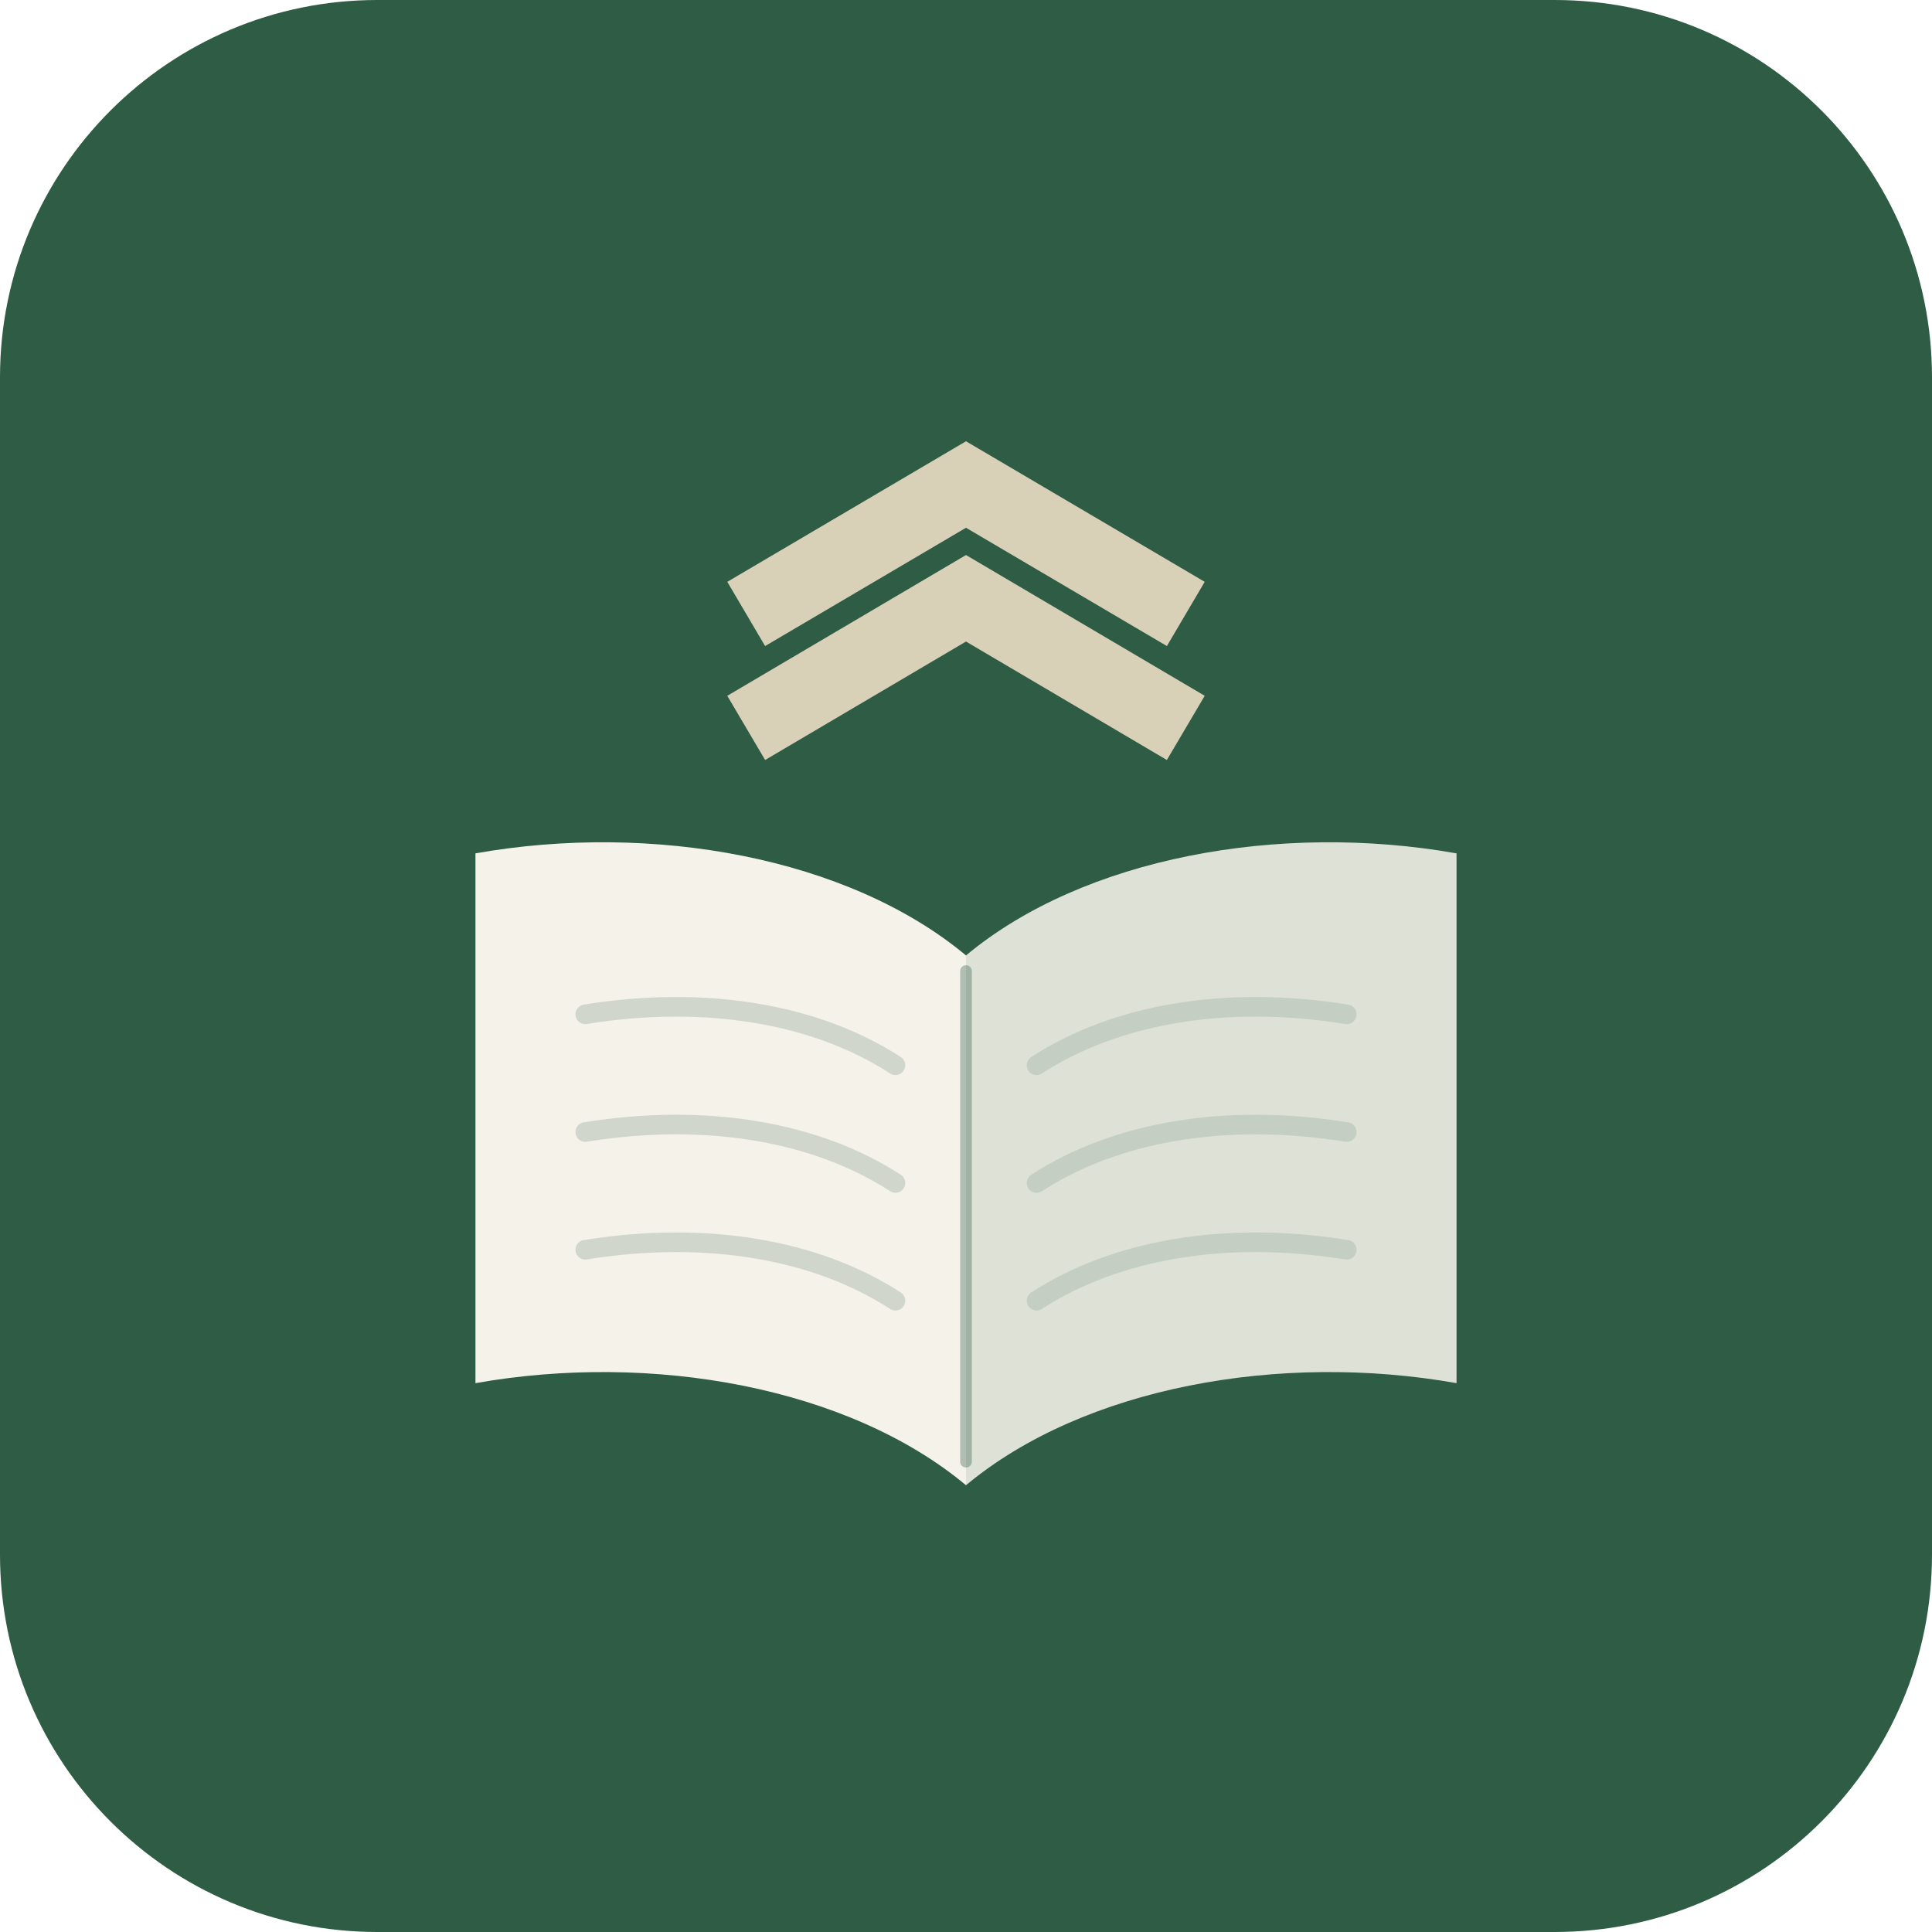
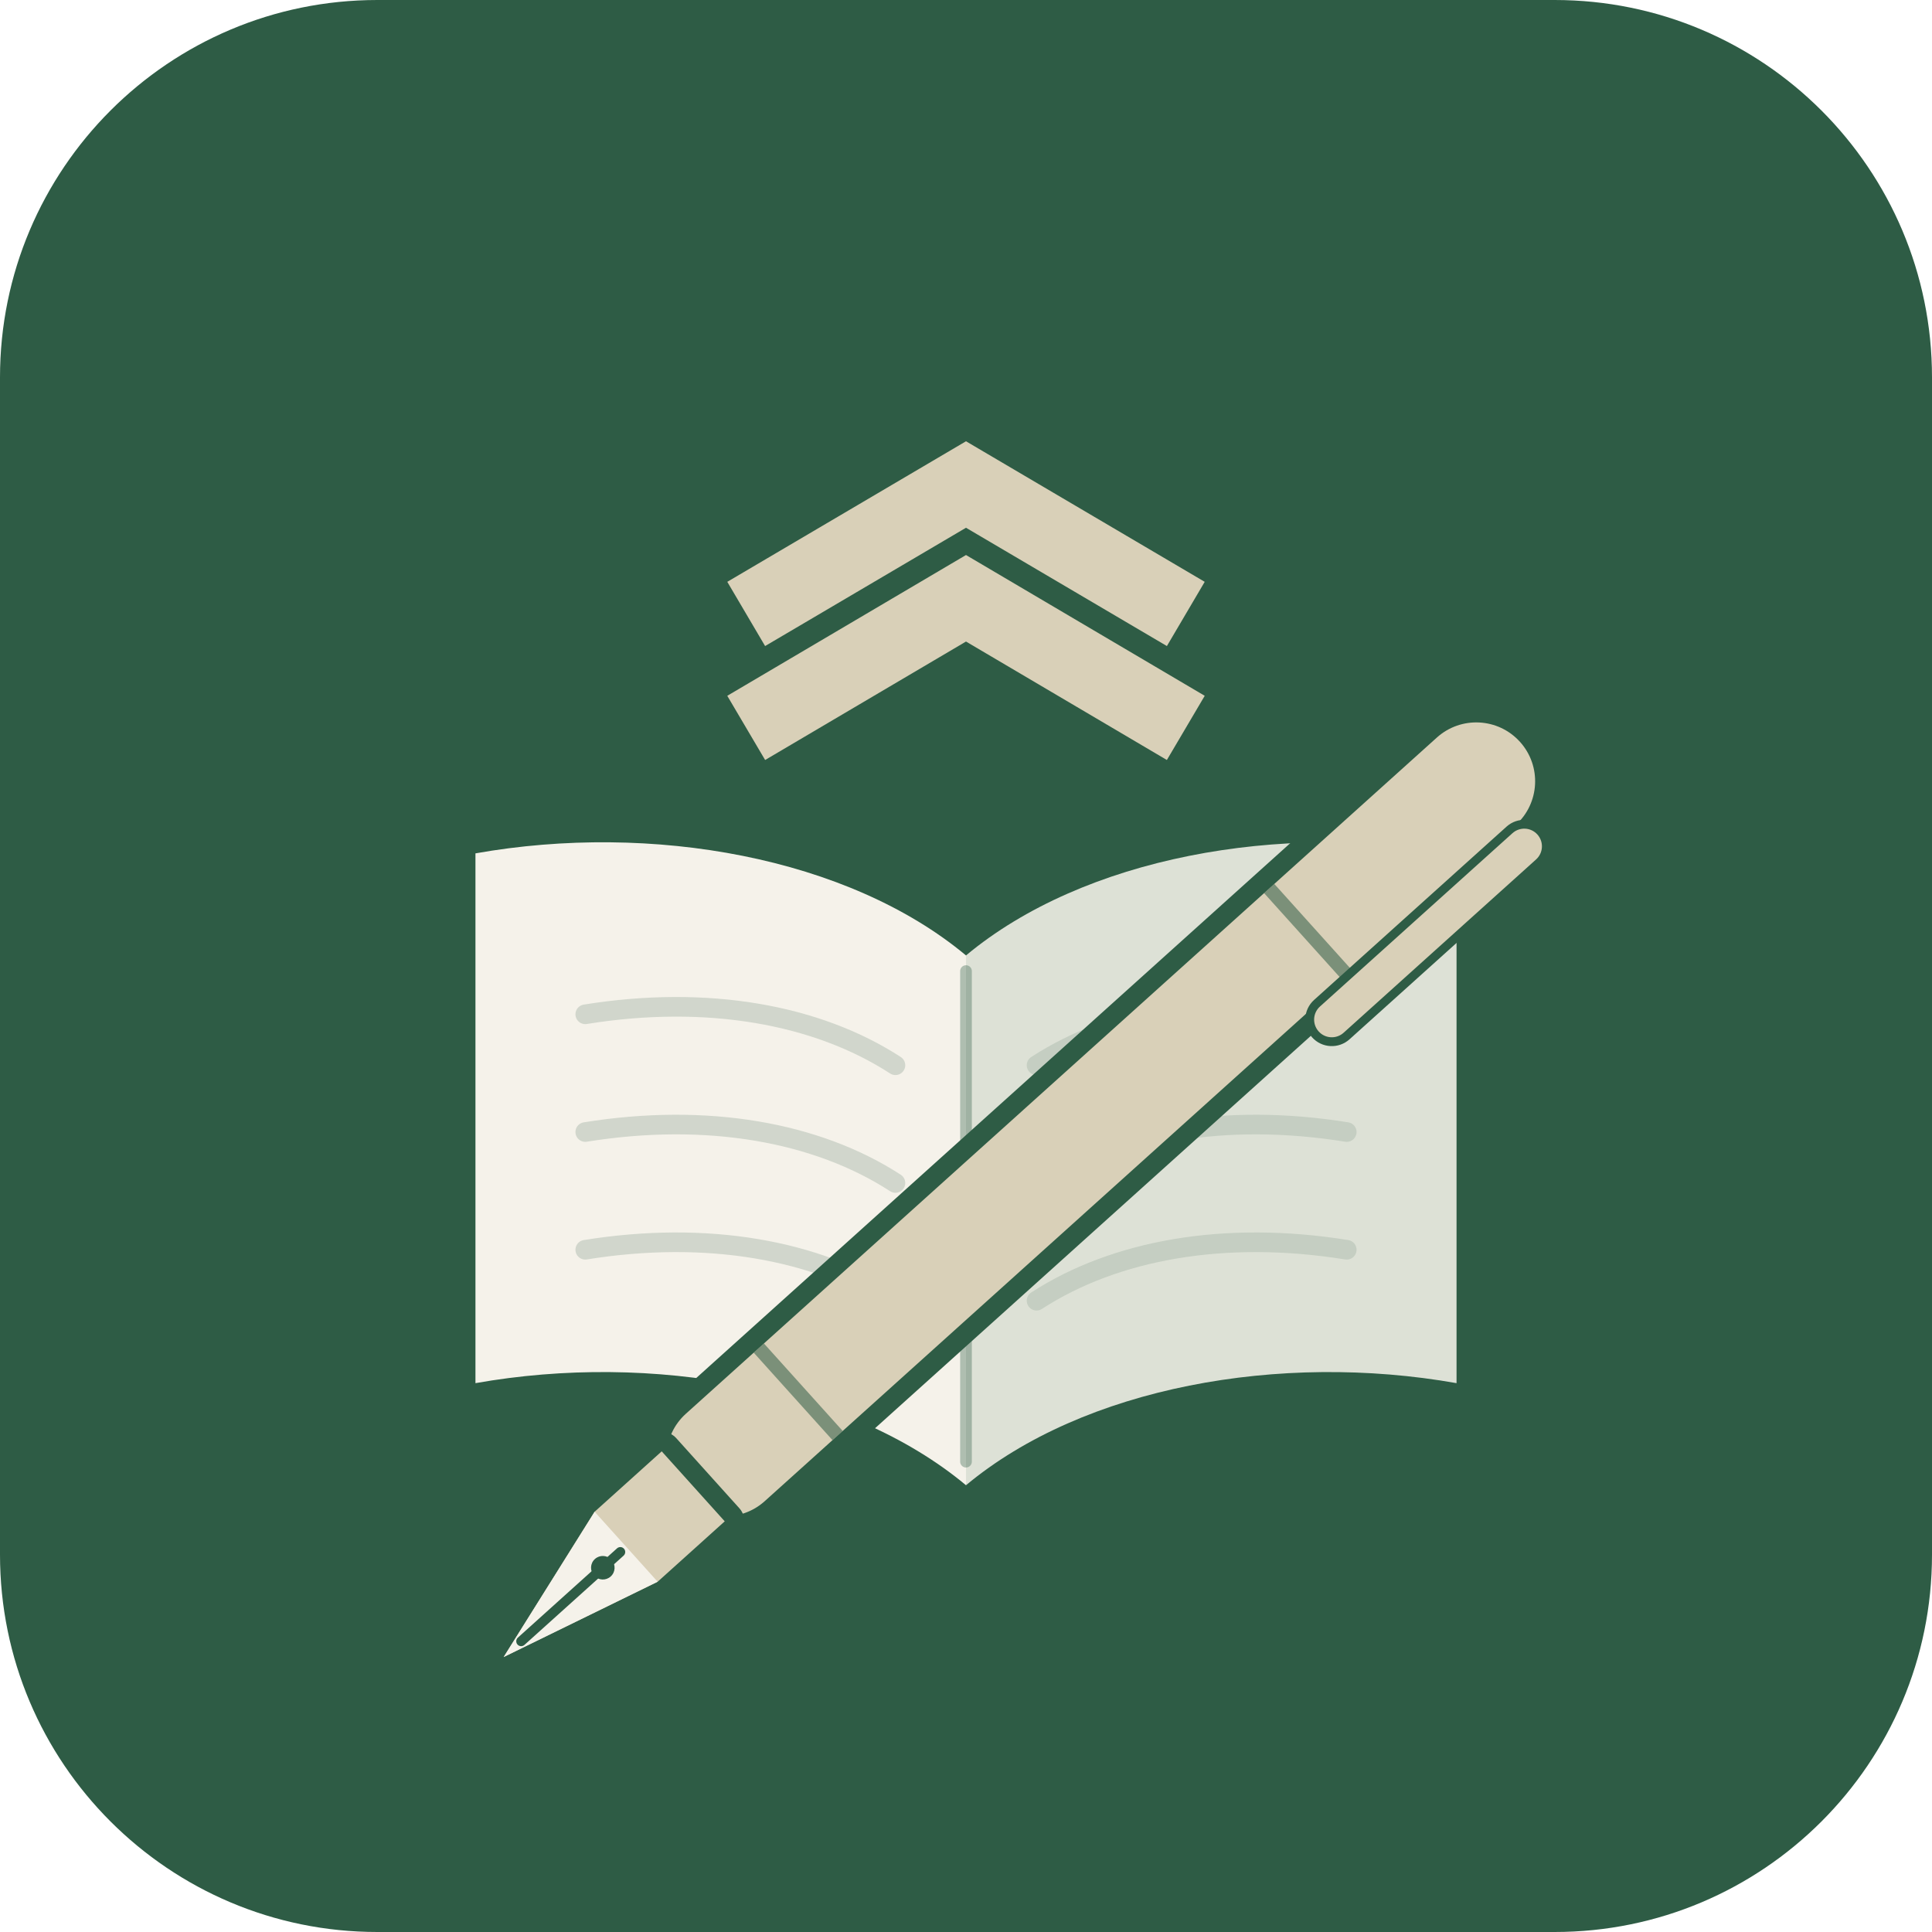
<svg xmlns="http://www.w3.org/2000/svg" viewBox="0 0 1024 1024" width="1024" height="1024">
  <defs>
    <linearGradient id="bg" x1="0" y1="0" x2="1" y2="1">
      <stop offset="0" stop-color="#2e5c45" />
      <stop offset="1" stop-color="#2e5c45" />
    </linearGradient>
    <radialGradient id="glow" cx=".3" cy=".2" r=".9">
      <stop offset="0" stop-color="#ffffff" stop-opacity=".10" />
      <stop offset=".6" stop-color="#ffffff" stop-opacity="0" />
    </radialGradient>
    <linearGradient id="brass" x1="0" y1="0" x2="1" y2="1">
      <stop offset="0" stop-color="#d9d0b8" />
      <stop offset="1" stop-color="#d9d0b8" />
    </linearGradient>
  </defs>
  <rect width="1024" height="1024" rx="200" fill="url(#bg)" />
  <path d="M512.0 506.4 C449.6 454.4 345.6 435.7 252.0 452.3 L252.0 733.1 C345.6 716.5 449.6 735.2 512.0 787.2 Z" fill="#f5f2ea" />
  <path d="M512.0 506.4 C574.4 454.4 678.4 435.7 772.0 452.3 L772.0 733.1 C678.4 716.5 574.4 735.2 512.0 787.2 Z" fill="#f5f2ea" opacity=".88" />
  <path d="M512.0 514.7 L512.0 774.7" stroke="#2e5c45" stroke-opacity=".35" stroke-width="6.2" stroke-linecap="round" />
  <path d="M310.2 537.6 C374.7 527.2 433.0 537.6 474.6 564.6 M310.2 600.0 C374.7 589.6 433.0 600.0 474.6 627.0 M310.2 662.4 C374.7 652.0 433.0 662.4 474.6 689.4" stroke="#2e5c45" stroke-opacity=".18" stroke-width="10.4" fill="none" stroke-linecap="round" />
  <path d="M549.4 564.6 C591.0 537.6 649.3 527.2 713.8 537.6 M549.4 627.0 C591.0 600.0 649.3 589.6 713.8 600.0 M549.4 689.4 C591.0 662.4 649.3 652.0 713.8 662.4" stroke="#2e5c45" stroke-opacity=".14" stroke-width="10.4" fill="none" stroke-linecap="round" />
  <path d="M395.5 325.4 L512.0 256.8 L628.5 325.4" stroke="url(#brass)" stroke-width="39.5" fill="none" stroke-linecap="butt" stroke-linejoin="miter" stroke-miterlimit="10" />
  <path d="M395.5 385.8 L512.0 317.1 L628.5 385.8" stroke="url(#brass)" stroke-width="39.5" fill="none" stroke-linecap="butt" stroke-linejoin="miter" stroke-miterlimit="10" />
+   <g transform="translate(539.0 633.3) rotate(138) scale(1.040)" stroke-linejoin="round">
+     <g fill="url(#brass)" stroke="#2e5c45" stroke-width="20" paint-order="stroke">
+       <rect x="-345" y="-30" width="575" height="60" rx="30" />
+       <path d="M222 -24 L268 -24 L352 0 L268 24 L222 24 Z" />
+     </g>
+     <path d="M268 -24 L352 0 L268 24 Z" fill="#f5f2ea" />
+     <path d="M272 0 L340 0" stroke="#2e5c45" stroke-width="5" stroke-linecap="round" />
+     <circle cx="284" cy="0" r="6" fill="#2e5c45" />
+     <path d="M-200 -30 L-200 30 M150 -30 L150 30" stroke="#2e5c45" stroke-opacity=".55" stroke-width="7" />
+     <rect x="-320" y="-50" width="150" height="18" rx="9" fill="url(#brass)" stroke="#2e5c45" stroke-width="9" paint-order="stroke" />
+   </g>
</svg>
